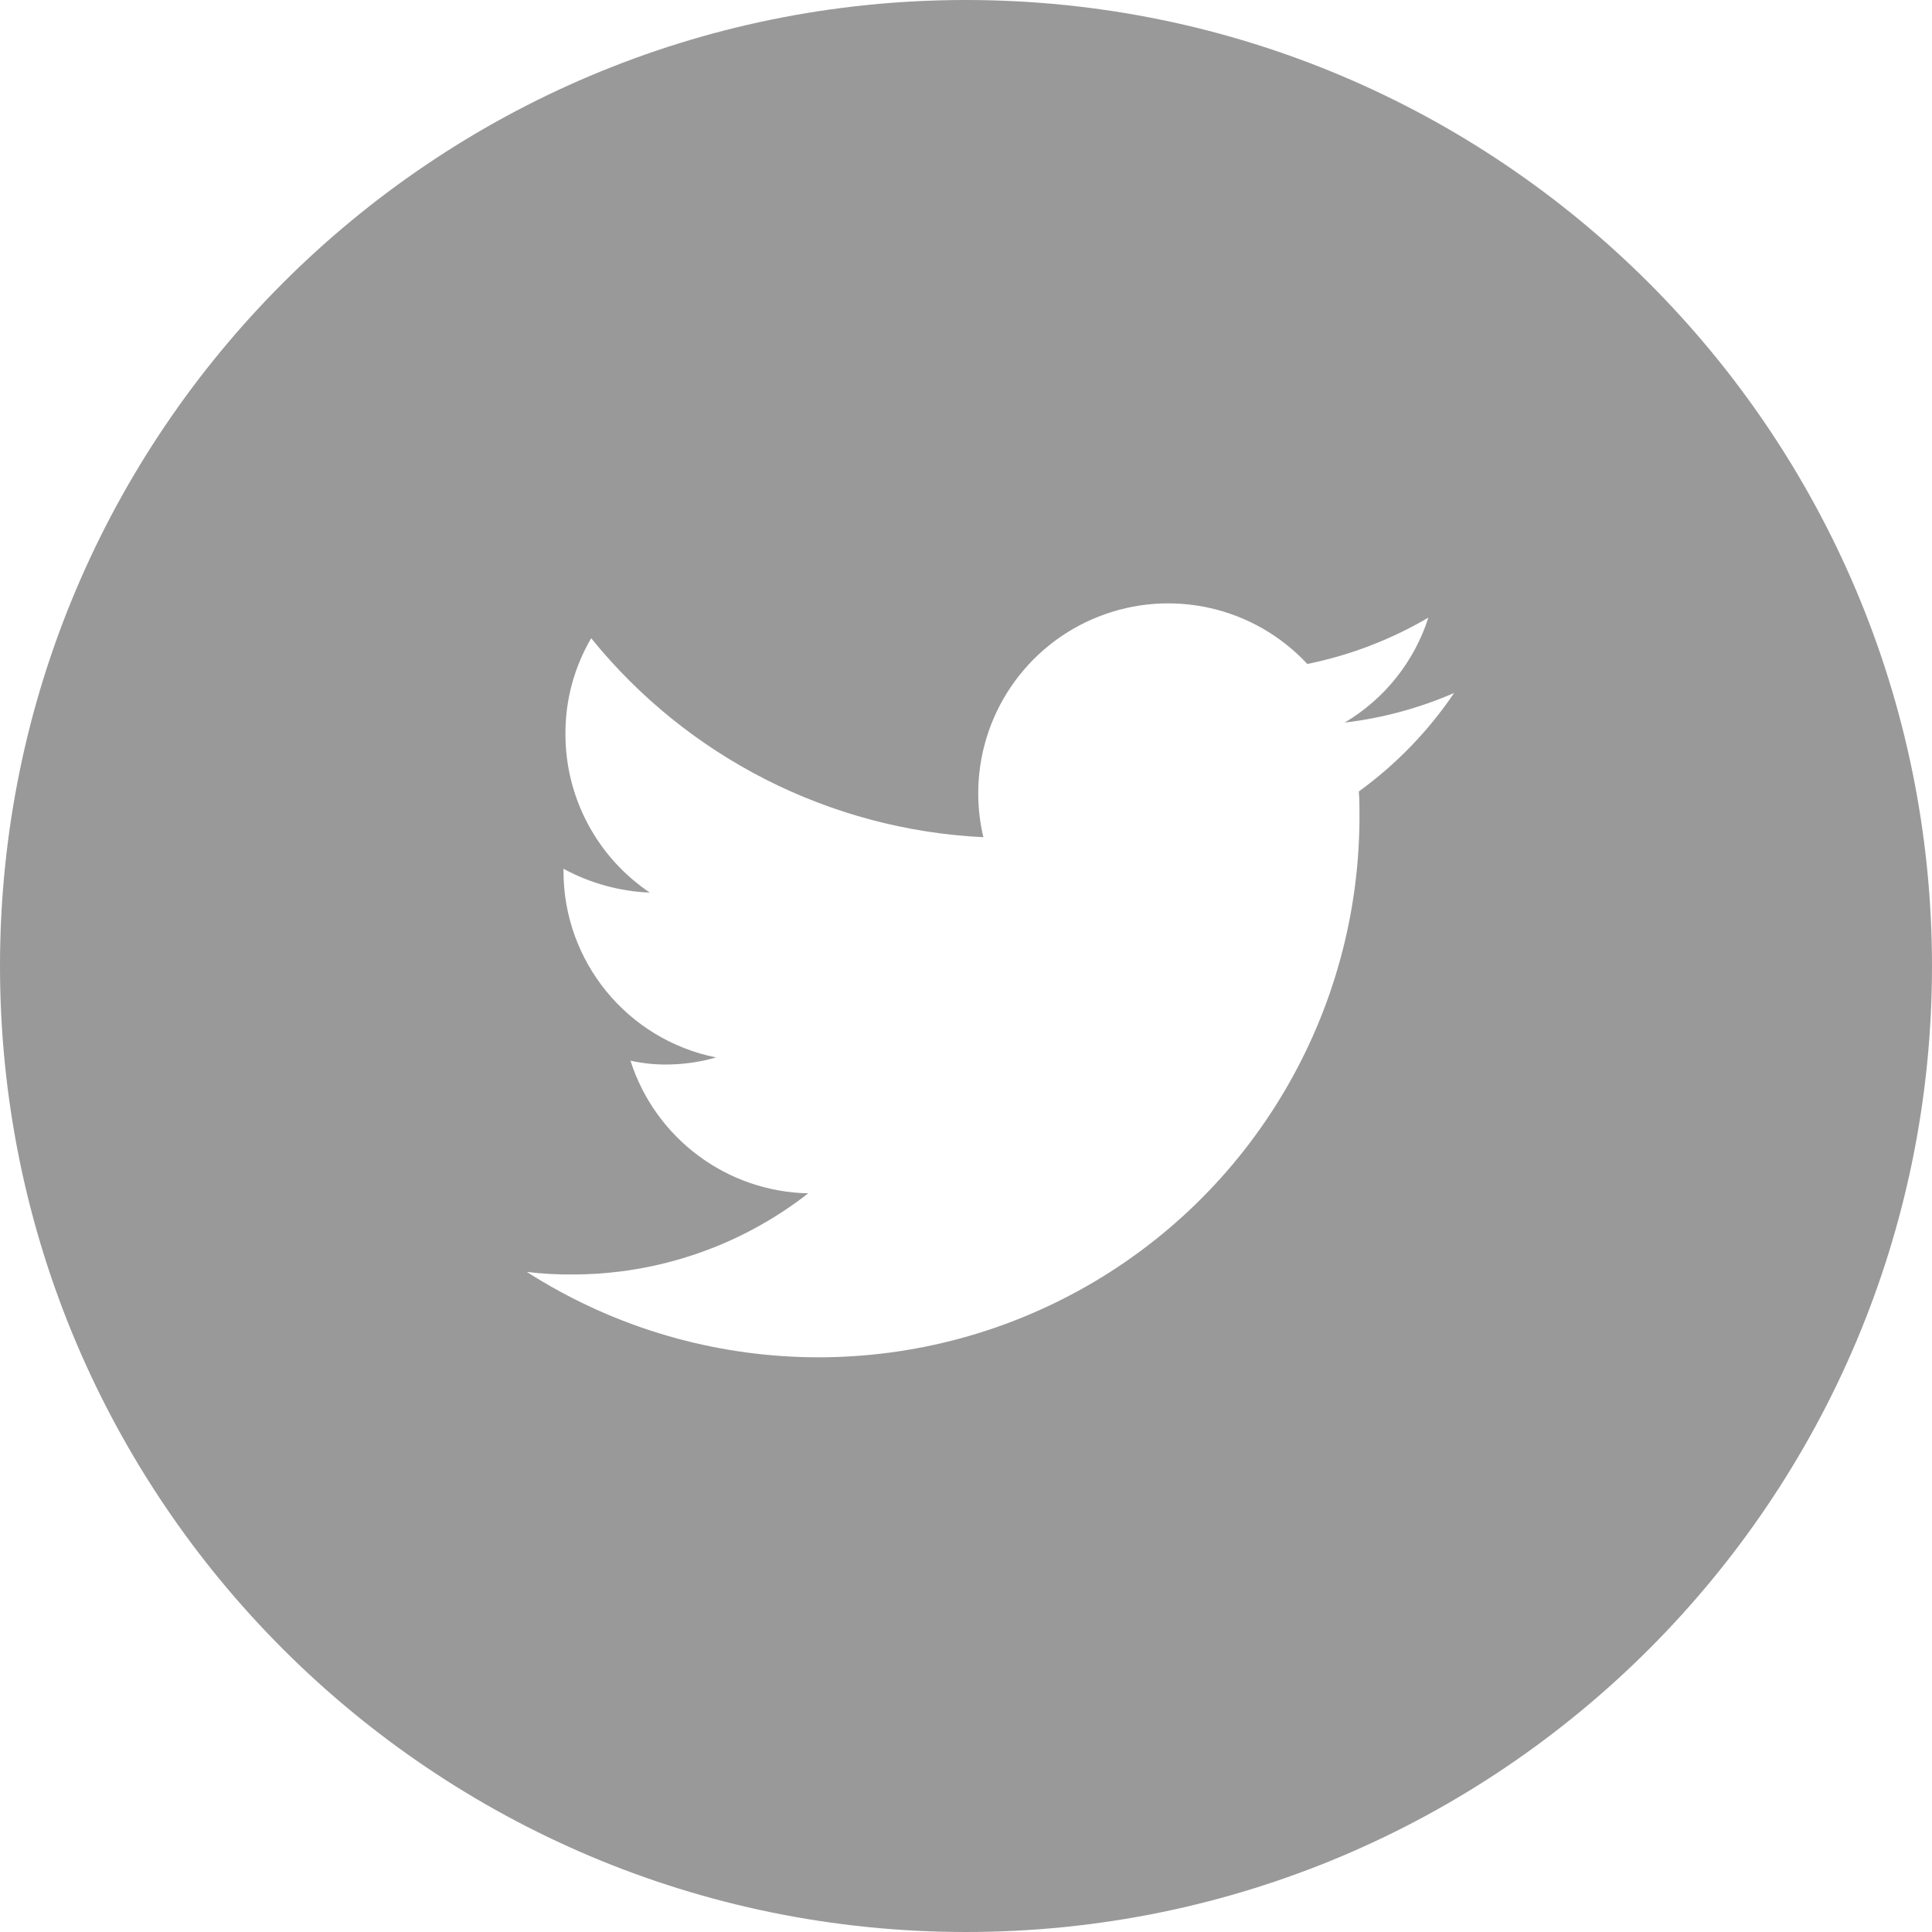
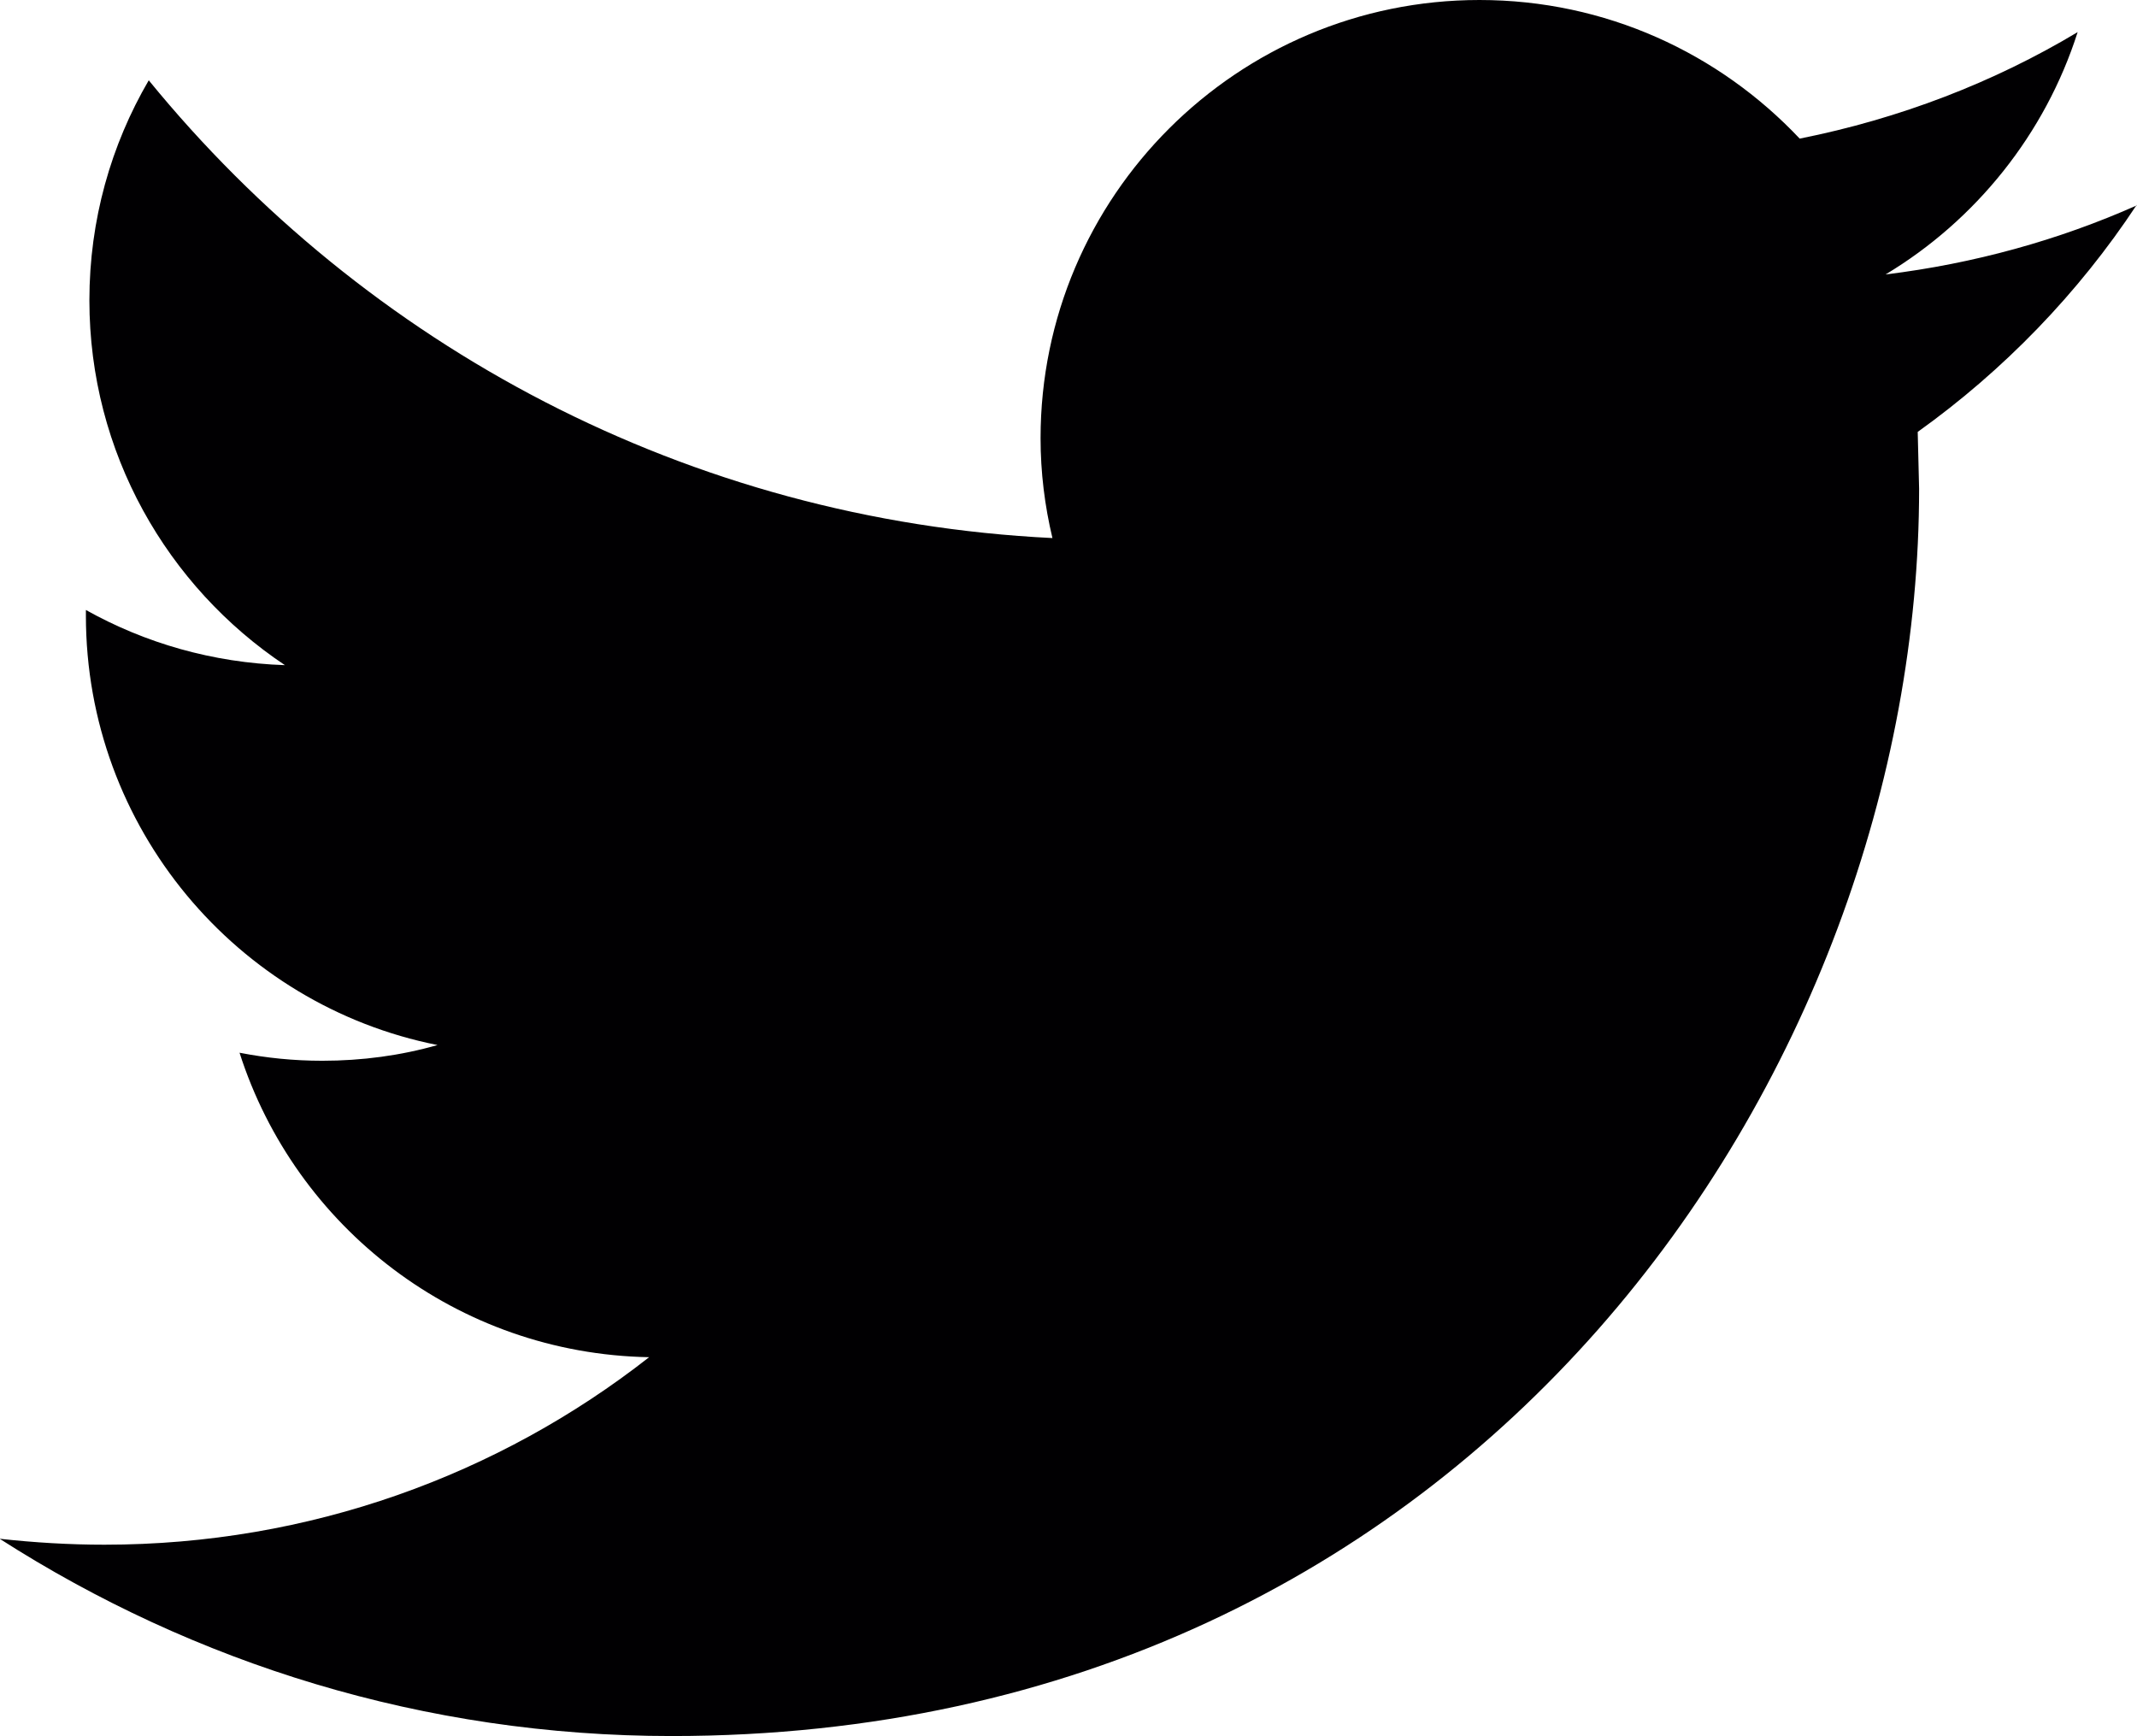
- <svg xmlns="http://www.w3.org/2000/svg" width="30" height="30" viewBox="0 0 30 30">
-   <defs>
-     <style>.cls-1 { fill: #999; fill-rule: evenodd; }</style>
-   </defs>
-   <path id="twitter" class="cls-1" d="M15 0a15 15 0 1 0 15 15A15.005 15.005 0 0 0 15 0zm6.1 12.29c.01.13.01.25.01.38a8.4 8.4 0 0 1-12.93 7.08 5.374 5.374 0 0 0 .7.04 5.947 5.947 0 0 0 3.67-1.26 2.962 2.962 0 0 1-2.76-2.06 2.505 2.505 0 0 0 .55.06 2.827 2.827 0 0 0 .78-.11 2.95 2.95 0 0 1-2.37-2.89v-.04a3.05 3.05 0 0 0 1.34.37 2.965 2.965 0 0 1-1.31-2.46 2.915 2.915 0 0 1 .4-1.49A8.35 8.35 0 0 0 15.27 13a2.927 2.927 0 0 1-.08-.67 2.95 2.95 0 0 1 5.11-2.02 6.112 6.112 0 0 0 1.88-.72 2.933 2.933 0 0 1-1.3 1.63 6.017 6.017 0 0 0 1.7-.46 6.147 6.147 0 0 1-1.48 1.53z" />
+ <svg xmlns="http://www.w3.org/2000/svg" id="Capa_1" viewBox="0 0 612 497.1">
+   <style>.st0{fill:#010002;}</style>
+   <path class="st0" d="M612 58.8c-22.5 10-46.7 16.7-72 19.8 25.8-15.5 45.7-40.2 55-69.4C571 23.6 544 34 515.4 39.7 492.3 15.2 459.8 0 423.7 0 354.4 0 298 56.2 298 125.5c0 9.8 1.2 19.4 3.4 28.6C197 149 104.6 99 42.6 23c-10.8 18.5-17 40-17 63 0 43.6 22.3 82 56 104.5-20.7-.7-40-6.3-57-15.8v1.6c0 60.8 43.3 111.6 100.7 123-10.5 3-21.6 4.5-33 4.5-8.2 0-16-.8-23.7-2.3 16 50 62.3 86.2 117.3 87.2-43 33.7-97.2 53.7-156 53.7-10 0-20-.6-30-1.7 55.7 35.7 121.6 56.5 192.5 56.5 231 0 357.2-191.3 357.2-357.2l-.4-16.3c24.6-17.6 46-39.7 62.7-65z" />
</svg>
